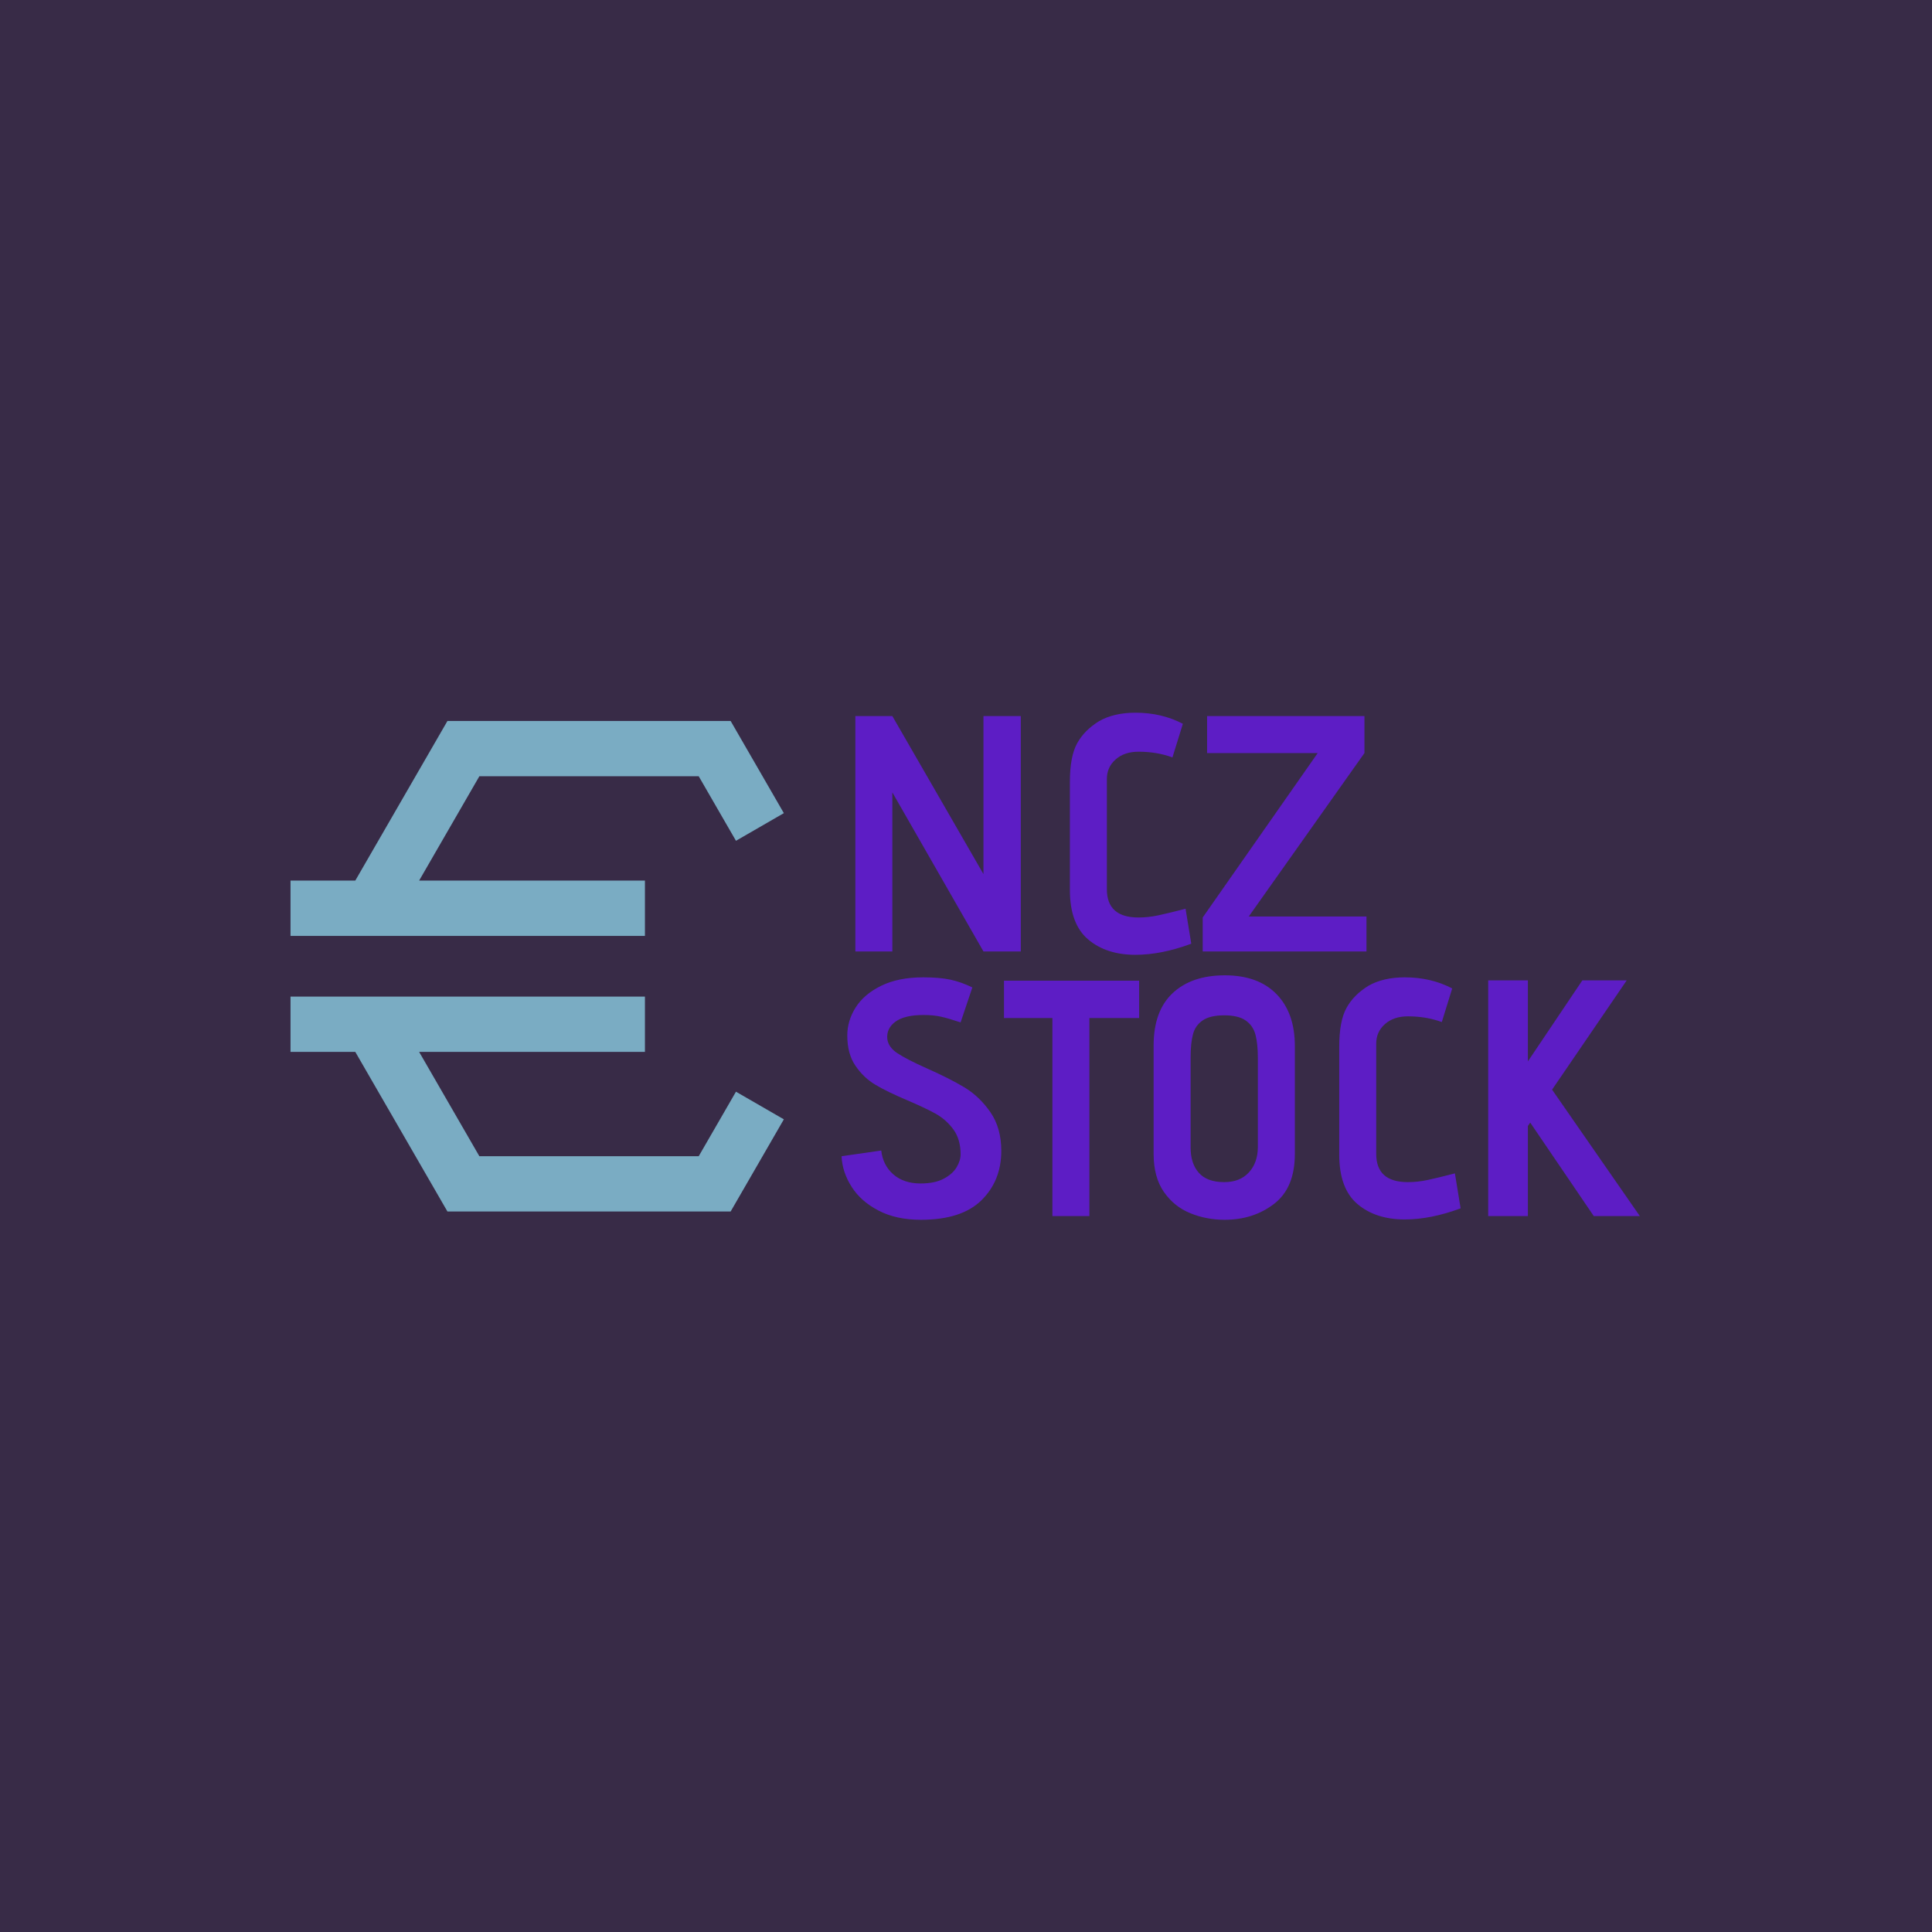
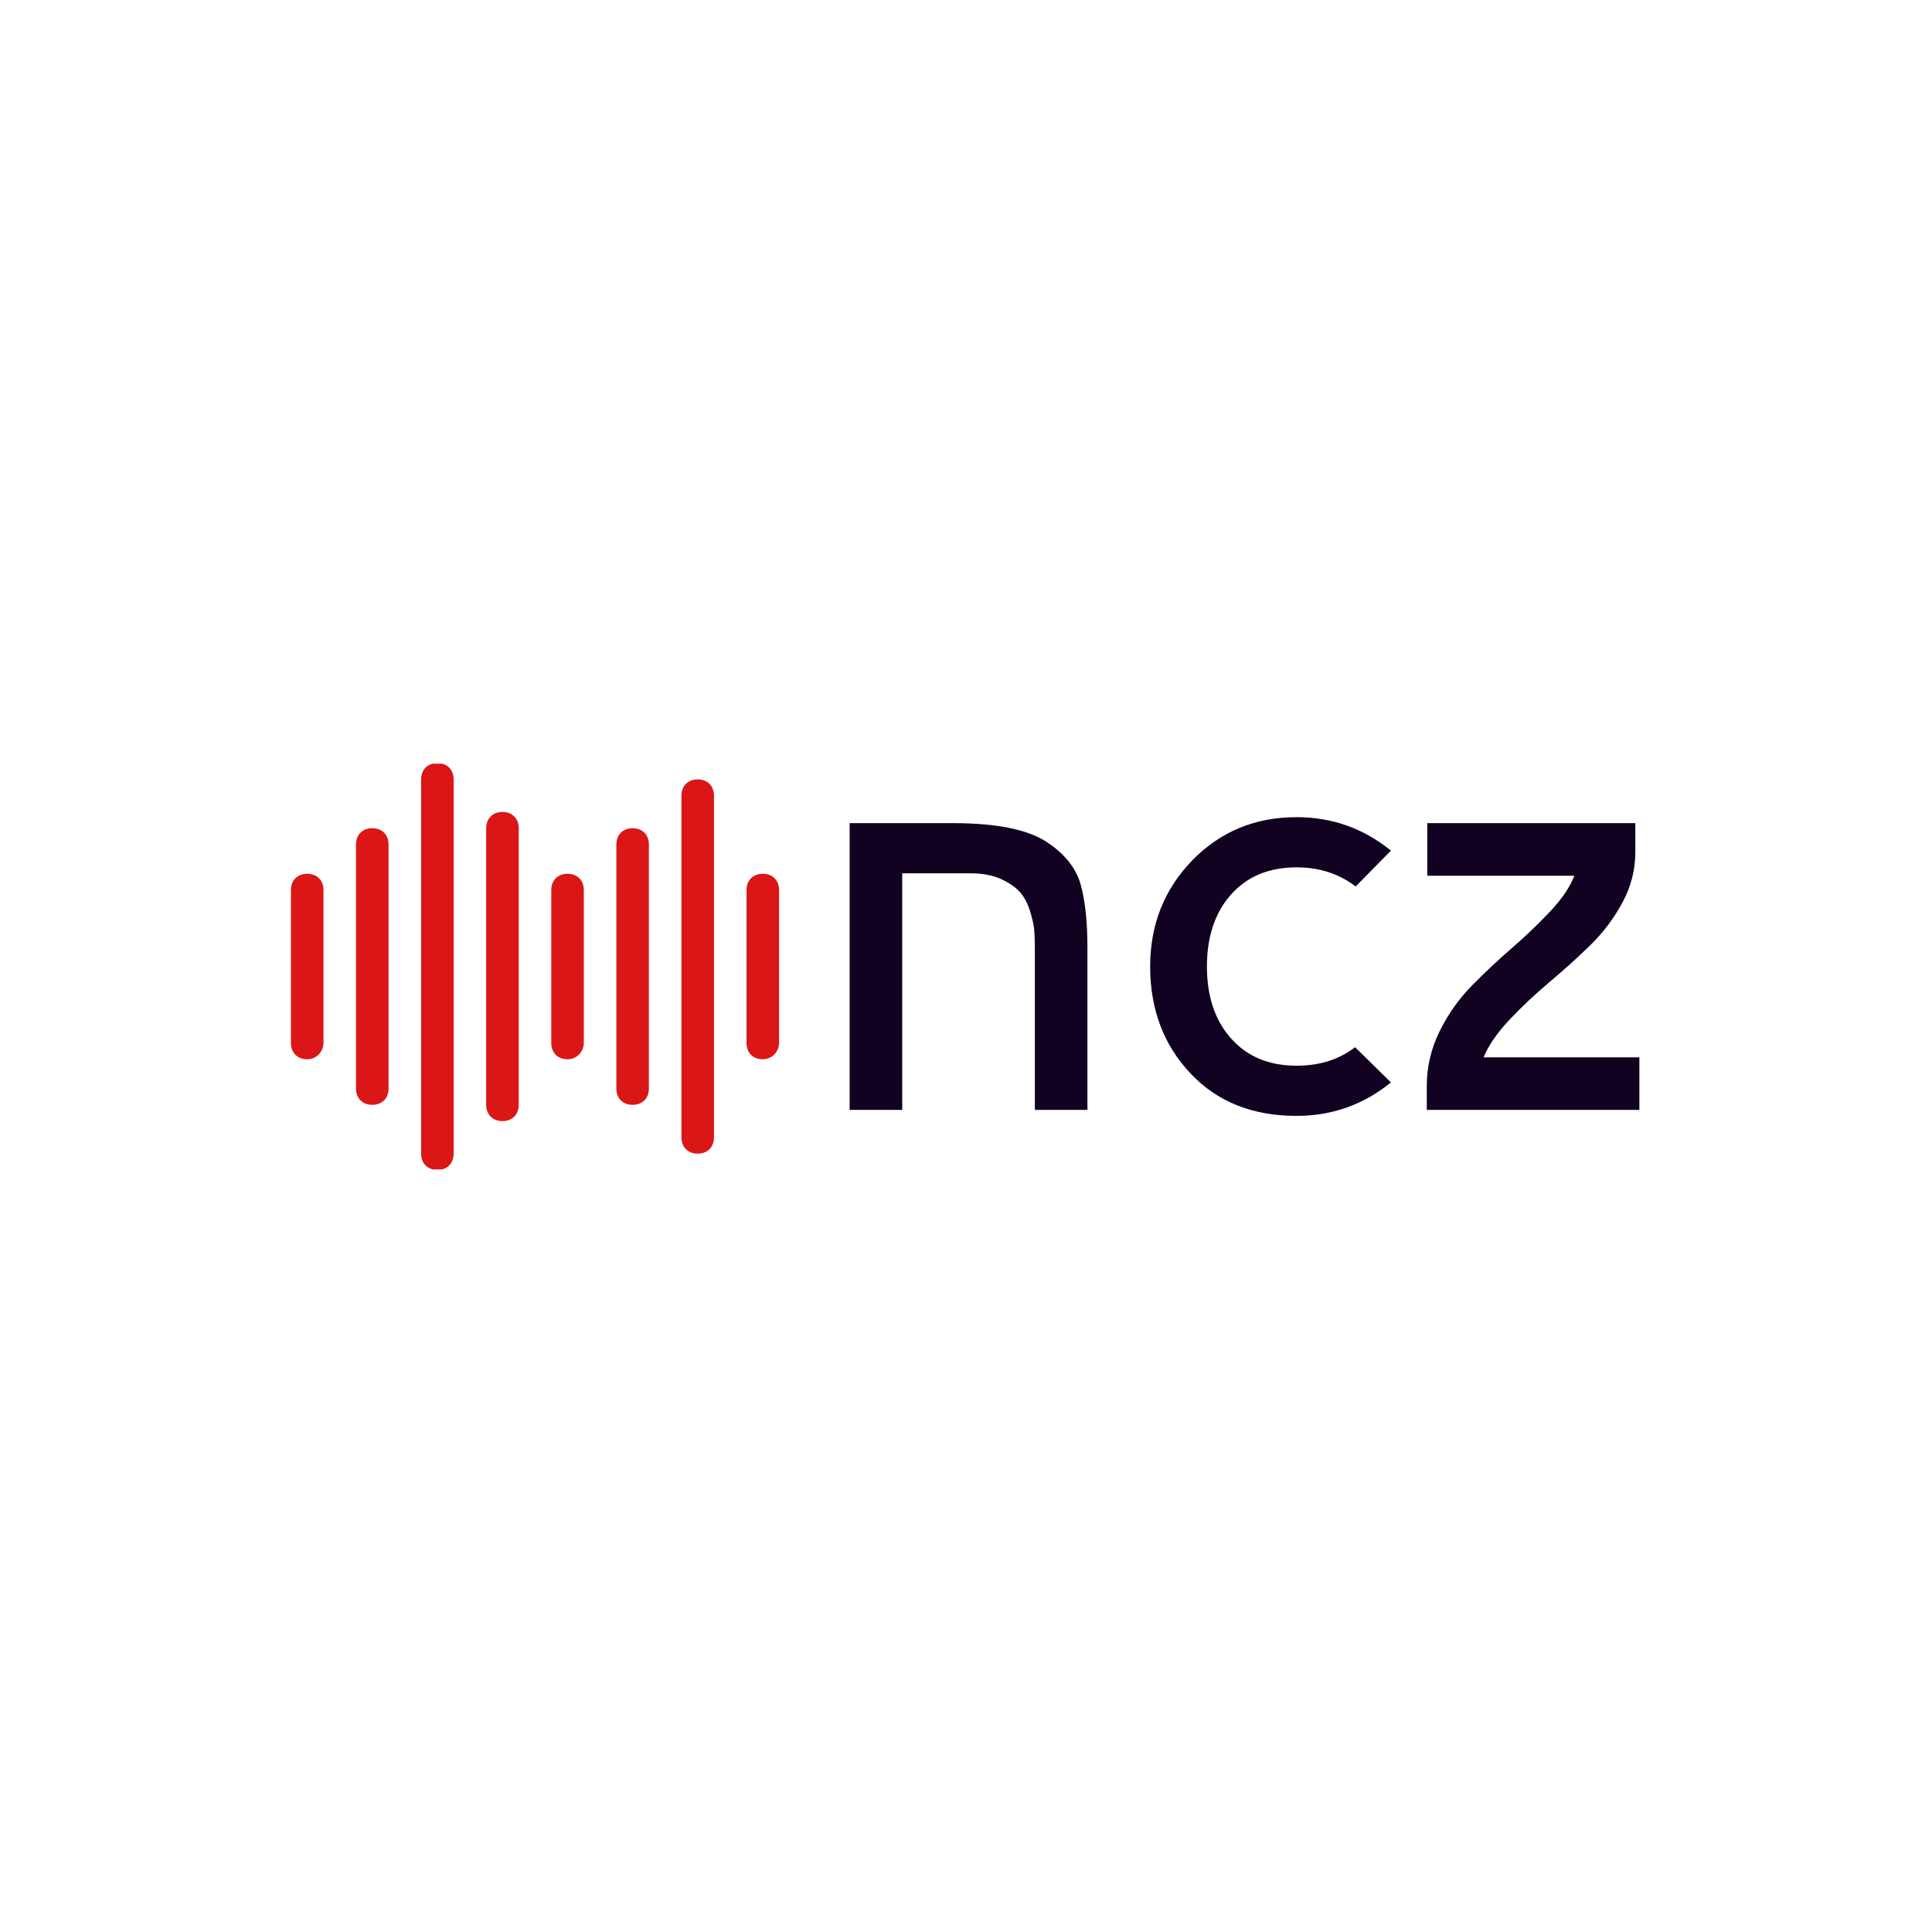
<svg xmlns="http://www.w3.org/2000/svg" version="1.1" width="1000" height="1000" viewBox="0 0 1000 1000">
-   <rect width="1000" height="1000" fill="#382b47" />
-   <g transform="matrix(0.7,0,0,0.7,149.5758,363.2756)">
-     <svg viewBox="0 0 396 155" data-background-color="#382b47" preserveAspectRatio="xMidYMid meet" height="391" width="1000">
-       <g id="tight-bounds" transform="matrix(1,0,0,1,0.24,-0.07112262)">
-         <svg viewBox="0 0 395.52 155.142" height="155.142" width="395.52">
+   <rect width="1000" height="1000" fill="#ffffff" />
+   <g transform="matrix(0.7,0,0,0.7,149.5758,395.2716)">
+     <svg viewBox="0 0 396 119" data-background-color="#ffffff" preserveAspectRatio="xMidYMid meet" height="300" width="1000">
+       <g id="tight-bounds" transform="matrix(1,0,0,1,0.2399936,-0.1539267)">
+         <svg viewBox="0 0 395.52 119.308" height="119.308" width="395.52">
          <g>
-             <svg viewBox="0 0 630.212 247.2" height="155.142" width="395.52">
-               <g transform="matrix(1,0,0,1,257.3706,0)">
-                 <svg viewBox="0 0 372.842 247.2" height="247.2" width="372.842">
-                   <g id="textblocktransform">
-                     <svg viewBox="0 0 372.842 247.2" height="247.2" width="372.842" id="textblock">
+             <svg viewBox="0 0 395.52 119.308" height="119.308" width="395.52">
+               <g>
+                 <svg viewBox="0 0 395.52 119.308" height="119.308" width="395.52">
+                   <g>
+                     <svg viewBox="0 0 675.266 203.693" height="119.308" width="395.52">
+                       <g transform="matrix(1,0,0,1,279.7463,27.05064)">
+                         <svg viewBox="0 0 395.52 149.592" height="149.592" width="395.52">
+                           <g id="textblocktransform">
+                             <svg viewBox="0 0 395.52 149.592" height="149.592" width="395.52" id="textblock">
+                               <g>
+                                 <svg viewBox="0 0 395.52 149.592" height="149.592" width="395.52">
+                                   <g transform="matrix(1,0,0,1,0,0)">
+                                     <svg width="395.52" viewBox="3.25 -24.5 66.09 25" height="149.592" data-palette-color="#100220">
+                                       <path d="M3.25 0L3.25-24 11.9-24Q17.45-24 19.85-22.35L19.85-22.35Q22-20.9 22.58-18.88 23.15-16.85 23.15-13.55L23.15-13.55 23.15 0 18.75 0 18.75-13.5Q18.75-14.4 18.7-15.03 18.65-15.65 18.35-16.63 18.05-17.6 17.5-18.23 16.95-18.85 15.9-19.33 14.85-19.8 13.35-19.8L13.35-19.8 7.65-19.8 7.65 0 3.25 0ZM45.55-5.25L45.55-5.25 48.55-2.3Q45.1 0.5 40.65 0.5L40.65 0.5Q35.1 0.5 31.75-3.08 28.4-6.65 28.4-12L28.4-12Q28.4-17.25 31.92-20.88 35.45-24.5 40.65-24.5L40.65-24.5Q45.1-24.5 48.55-21.7L48.55-21.7 45.6-18.7Q43.5-20.3 40.65-20.3L40.65-20.3Q37.2-20.3 35.17-18.03 33.15-15.75 33.15-12 33.15-8.25 35.17-5.98 37.2-3.7 40.65-3.7L40.65-3.7Q43.55-3.7 45.55-5.25ZM69.34 0L51.55 0 51.55-2Q51.55-4.4 52.62-6.58 53.7-8.75 55.32-10.4 56.95-12.05 58.62-13.5 60.3-14.95 61.82-16.55 63.34-18.15 63.9-19.6L63.9-19.6 51.59-19.6 51.59-24 69-24 69-21.55Q69-19.35 67.92-17.35 66.84-15.35 65.2-13.75 63.55-12.15 61.82-10.7 60.09-9.25 58.52-7.6 56.95-5.95 56.3-4.4L56.3-4.4 69.34-4.4 69.34 0Z" opacity="1" transform="matrix(1,0,0,1,0,0)" fill="#100220" class="undefined-text-0" data-fill-palette-color="primary" id="text-0" />
+                                     </svg>
+                                   </g>
+                                 </svg>
+                               </g>
+                             </svg>
+                           </g>
+                         </svg>
+                       </g>
                      <g>
-                         <svg viewBox="0 0 372.842 247.2" height="247.2" width="372.842">
-                           <g transform="matrix(1,0,0,1,0,0)">
-                             <svg width="372.842" viewBox="1.85 -35.5 118.7 75.4" height="247.2" data-palette-color="#5d1dc5">
-                               <svg />
-                               <svg />
-                               <g class="undefined-text-0" data-fill-palette-color="primary" id="text-0">
-                                 <path d="M22.95 0l-13.55-23.65v23.65h-5.5v-35h5.5l13.55 23.5v-23.5h5.55v35zM53.85-1.15c-2.967 1.1-5.733 1.65-8.3 1.65v0c-2.9 0-5.25-0.767-7.05-2.3-1.8-1.533-2.7-3.983-2.7-7.35v0-16.05c0-2.533 0.36-4.45 1.08-5.75 0.713-1.3 1.803-2.4 3.27-3.3v0c1.467-0.833 3.267-1.25 5.4-1.25v0c2.6 0 4.95 0.55 7.05 1.65v0l-1.55 5c-1.533-0.567-3.217-0.85-5.05-0.85v0c-1.4 0-2.533 0.383-3.4 1.15-0.867 0.767-1.3 1.733-1.3 2.9v0 16.4c0 2.8 1.567 4.2 4.7 4.2v0c1 0 2-0.11 3-0.33 1-0.213 2.333-0.537 4-0.97v0zM55.55 0v-5.05l17.1-24.45h-16.45v-5.5h23.4v5.5l-17.2 24.3h17.5v5.2z" fill="#5d1dc5" fill-rule="nonzero" stroke="none" stroke-width="1" stroke-linecap="butt" stroke-linejoin="miter" stroke-miterlimit="10" stroke-dasharray="" stroke-dashoffset="0" font-family="none" font-weight="none" font-size="none" text-anchor="none" style="mix-blend-mode: normal" data-fill-palette-color="primary" opacity="1" />
-                                 <path d="M7.75 29.6c0.167 1.467 0.767 2.65 1.8 3.55 1.033 0.9 2.383 1.35 4.05 1.35v0c1.4 0 2.543-0.233 3.43-0.7 0.88-0.467 1.52-1.033 1.92-1.7 0.4-0.667 0.6-1.317 0.6-1.95v0c0-1.467-0.357-2.693-1.07-3.68-0.72-0.98-1.603-1.763-2.65-2.35-1.053-0.58-2.48-1.253-4.28-2.02v0c-1.967-0.833-3.523-1.593-4.67-2.28-1.153-0.68-2.137-1.613-2.95-2.8-0.82-1.18-1.23-2.687-1.23-4.52v0c0-1.467 0.417-2.86 1.25-4.18 0.833-1.313 2.1-2.387 3.8-3.22 1.7-0.833 3.783-1.25 6.25-1.25v0c1.633 0 2.983 0.117 4.05 0.35 1.067 0.233 2.15 0.617 3.25 1.15v0l-1.75 5.2c-1.2-0.4-2.173-0.683-2.92-0.85-0.753-0.167-1.613-0.25-2.58-0.25v0c-1.9 0-3.3 0.333-4.2 1-0.9 0.667-1.3 1.517-1.2 2.55v0c0.1 0.833 0.61 1.55 1.53 2.15 0.913 0.6 2.337 1.333 4.27 2.2v0c2.267 1 4.15 1.95 5.65 2.85 1.5 0.9 2.793 2.133 3.88 3.7 1.08 1.567 1.62 3.483 1.62 5.75v0c0 2.967-0.983 5.417-2.95 7.35-1.967 1.933-4.967 2.9-9 2.9v0c-2.467 0-4.573-0.46-6.32-1.38-1.753-0.913-3.087-2.097-4-3.55-0.92-1.447-1.413-2.953-1.48-4.52v0zM33.2 39.35v-29.45h-7.2v-5.55h20.1v5.55h-7.4v29.45zM69.25 30.1c0 3.367-1.023 5.84-3.07 7.42-2.053 1.587-4.513 2.38-7.38 2.38v0c-1.8 0-3.5-0.327-5.1-0.98-1.6-0.647-2.91-1.703-3.93-3.17-1.013-1.467-1.52-3.35-1.52-5.65v0-16.1c0-3.433 0.943-6.033 2.83-7.8 1.88-1.767 4.47-2.65 7.77-2.65v0c3.3 0 5.86 0.933 7.68 2.8 1.813 1.867 2.72 4.433 2.72 7.7v0zM63.75 15.85c0-1.4-0.117-2.55-0.35-3.45-0.233-0.9-0.717-1.61-1.45-2.13-0.733-0.513-1.8-0.77-3.2-0.77v0c-1.4 0-2.467 0.25-3.2 0.75-0.733 0.5-1.217 1.19-1.45 2.07-0.233 0.887-0.35 2.047-0.35 3.48v0 13.35c0 1.6 0.41 2.857 1.23 3.77 0.813 0.92 2.07 1.38 3.77 1.38v0c1.567 0 2.79-0.483 3.67-1.45 0.887-0.967 1.33-2.233 1.33-3.8v0zM93.9 38.2c-2.967 1.1-5.733 1.65-8.3 1.65v0c-2.9 0-5.25-0.767-7.05-2.3-1.8-1.533-2.7-3.983-2.7-7.35v0-16.05c0-2.533 0.36-4.45 1.08-5.75 0.713-1.3 1.803-2.4 3.27-3.3v0c1.467-0.833 3.267-1.25 5.4-1.25v0c2.6 0 4.95 0.55 7.05 1.65v0l-1.55 5c-1.533-0.567-3.217-0.85-5.05-0.85v0c-1.4 0-2.533 0.383-3.4 1.15-0.867 0.767-1.3 1.733-1.3 2.9v0 16.4c0 2.8 1.567 4.2 4.7 4.2v0c1 0 2-0.11 3-0.33 1-0.213 2.333-0.537 4-0.97v0zM113.7 39.35l-9.45-13.9-0.35 0.5v13.4h-5.9v-35.05h5.9v12.05l8.1-12.05h6.6l-11.1 16.25 13.05 18.8z" fill="#5d1dc5" fill-rule="nonzero" stroke="none" stroke-width="1" stroke-linecap="butt" stroke-linejoin="miter" stroke-miterlimit="10" stroke-dasharray="" stroke-dashoffset="0" font-family="none" font-weight="none" font-size="none" text-anchor="none" style="mix-blend-mode: normal" data-fill-palette-color="primary" opacity="1" />
+                         <svg viewBox="0 0 244.431 203.693" height="203.693" width="244.431">
+                           <g>
+                             <svg version="1.1" x="0" y="0" viewBox="5 7.5 30 25" enable-background="new 0 0 40 40" xml:space="preserve" height="203.693" width="244.431" class="icon-icon-0" data-fill-palette-color="accent" id="icon-0">
+                               <g fill="#db1616" data-fill-palette-color="accent">
+                                 <path fill="#db1616" d="M6 25.7c-0.6 0-1-0.4-1-1v-9.4c0-0.6 0.4-1 1-1s1 0.4 1 1v9.4C7 25.2 6.6 25.7 6 25.7z" data-fill-palette-color="accent" />
+                               </g>
+                               <g fill="#db1616" data-fill-palette-color="accent">
+                                 <path fill="#db1616" d="M10 28.5c-0.6 0-1-0.4-1-1v-15c0-0.6 0.4-1 1-1s1 0.4 1 1v15C11 28.1 10.6 28.5 10 28.5z" data-fill-palette-color="accent" />
+                               </g>
+                               <g fill="#db1616" data-fill-palette-color="accent">
+                                 <path fill="#db1616" d="M14 32.5c-0.6 0-1-0.4-1-1v-23c0-0.6 0.4-1 1-1s1 0.4 1 1v23C15 32.1 14.6 32.5 14 32.5z" data-fill-palette-color="accent" />
+                               </g>
+                               <g fill="#db1616" data-fill-palette-color="accent">
+                                 <path fill="#db1616" d="M18 29.5c-0.6 0-1-0.4-1-1v-17c0-0.6 0.4-1 1-1s1 0.4 1 1v17C19 29.1 18.6 29.5 18 29.5z" data-fill-palette-color="accent" />
+                               </g>
+                               <g fill="#db1616" data-fill-palette-color="accent">
+                                 <path fill="#db1616" d="M22 25.7c-0.6 0-1-0.4-1-1v-9.4c0-0.6 0.4-1 1-1s1 0.4 1 1v9.4C23 25.2 22.6 25.7 22 25.7z" data-fill-palette-color="accent" />
+                               </g>
+                               <g fill="#db1616" data-fill-palette-color="accent">
+                                 <path fill="#db1616" d="M26 28.5c-0.6 0-1-0.4-1-1v-15c0-0.6 0.4-1 1-1s1 0.4 1 1v15C27 28.1 26.6 28.5 26 28.5z" data-fill-palette-color="accent" />
+                               </g>
+                               <g fill="#db1616" data-fill-palette-color="accent">
+                                 <path fill="#db1616" d="M30 31.5c-0.6 0-1-0.4-1-1v-21c0-0.6 0.4-1 1-1s1 0.4 1 1v21C31 31.1 30.6 31.5 30 31.5z" data-fill-palette-color="accent" />
+                               </g>
+                               <g fill="#db1616" data-fill-palette-color="accent">
+                                 <path fill="#db1616" d="M34 25.7c-0.6 0-1-0.4-1-1v-9.4c0-0.6 0.4-1 1-1s1 0.4 1 1v9.4C35 25.2 34.6 25.7 34 25.7z" data-fill-palette-color="accent" />
                              </g>
                            </svg>
                          </g>
                        </svg>
                      </g>
                    </svg>
                  </g>
                </svg>
              </g>
-               <g transform="matrix(1,0,0,1,0,9.050376)">
-                 <svg viewBox="0 0 230.416 229.099" height="229.099" width="230.416">
-                   <g>
-                     <svg version="1.1" x="0" y="0" viewBox="23.23 23.383 53.54 53.234" style="enable-background:new 0 0 100 100;" xml:space="preserve" height="229.099" width="230.416" class="icon-icon-0" data-fill-palette-color="accent" id="icon-0">
-                       <g fill="#7aacc3" data-fill-palette-color="accent">
-                         <polygon points="23.23,46.706 61.693,46.706 61.693,40.706 37.187,40.706 43.724,29.383 67.531,29.383 71.573,36.385 76.77,33.385    70.995,23.383 40.26,23.383 30.259,40.706 23.23,40.706  " fill="#7aacc3" data-fill-palette-color="accent" />
-                         <polygon points="23.23,59.294 30.259,59.294 40.26,76.617 70.995,76.617 76.77,66.615 71.573,63.615 67.531,70.617 43.724,70.617    37.187,59.294 61.693,59.294 61.693,53.294 23.23,53.294  " fill="#7aacc3" data-fill-palette-color="accent" />
-                       </g>
-                     </svg>
-                   </g>
-                 </svg>
-               </g>
            </svg>
          </g>
          <defs />
        </svg>
-         <rect width="395.52" height="155.142" fill="none" stroke="none" visibility="hidden" />
+         <rect width="395.52" height="119.308" fill="none" stroke="none" visibility="hidden" />
      </g>
    </svg>
  </g>
</svg>
